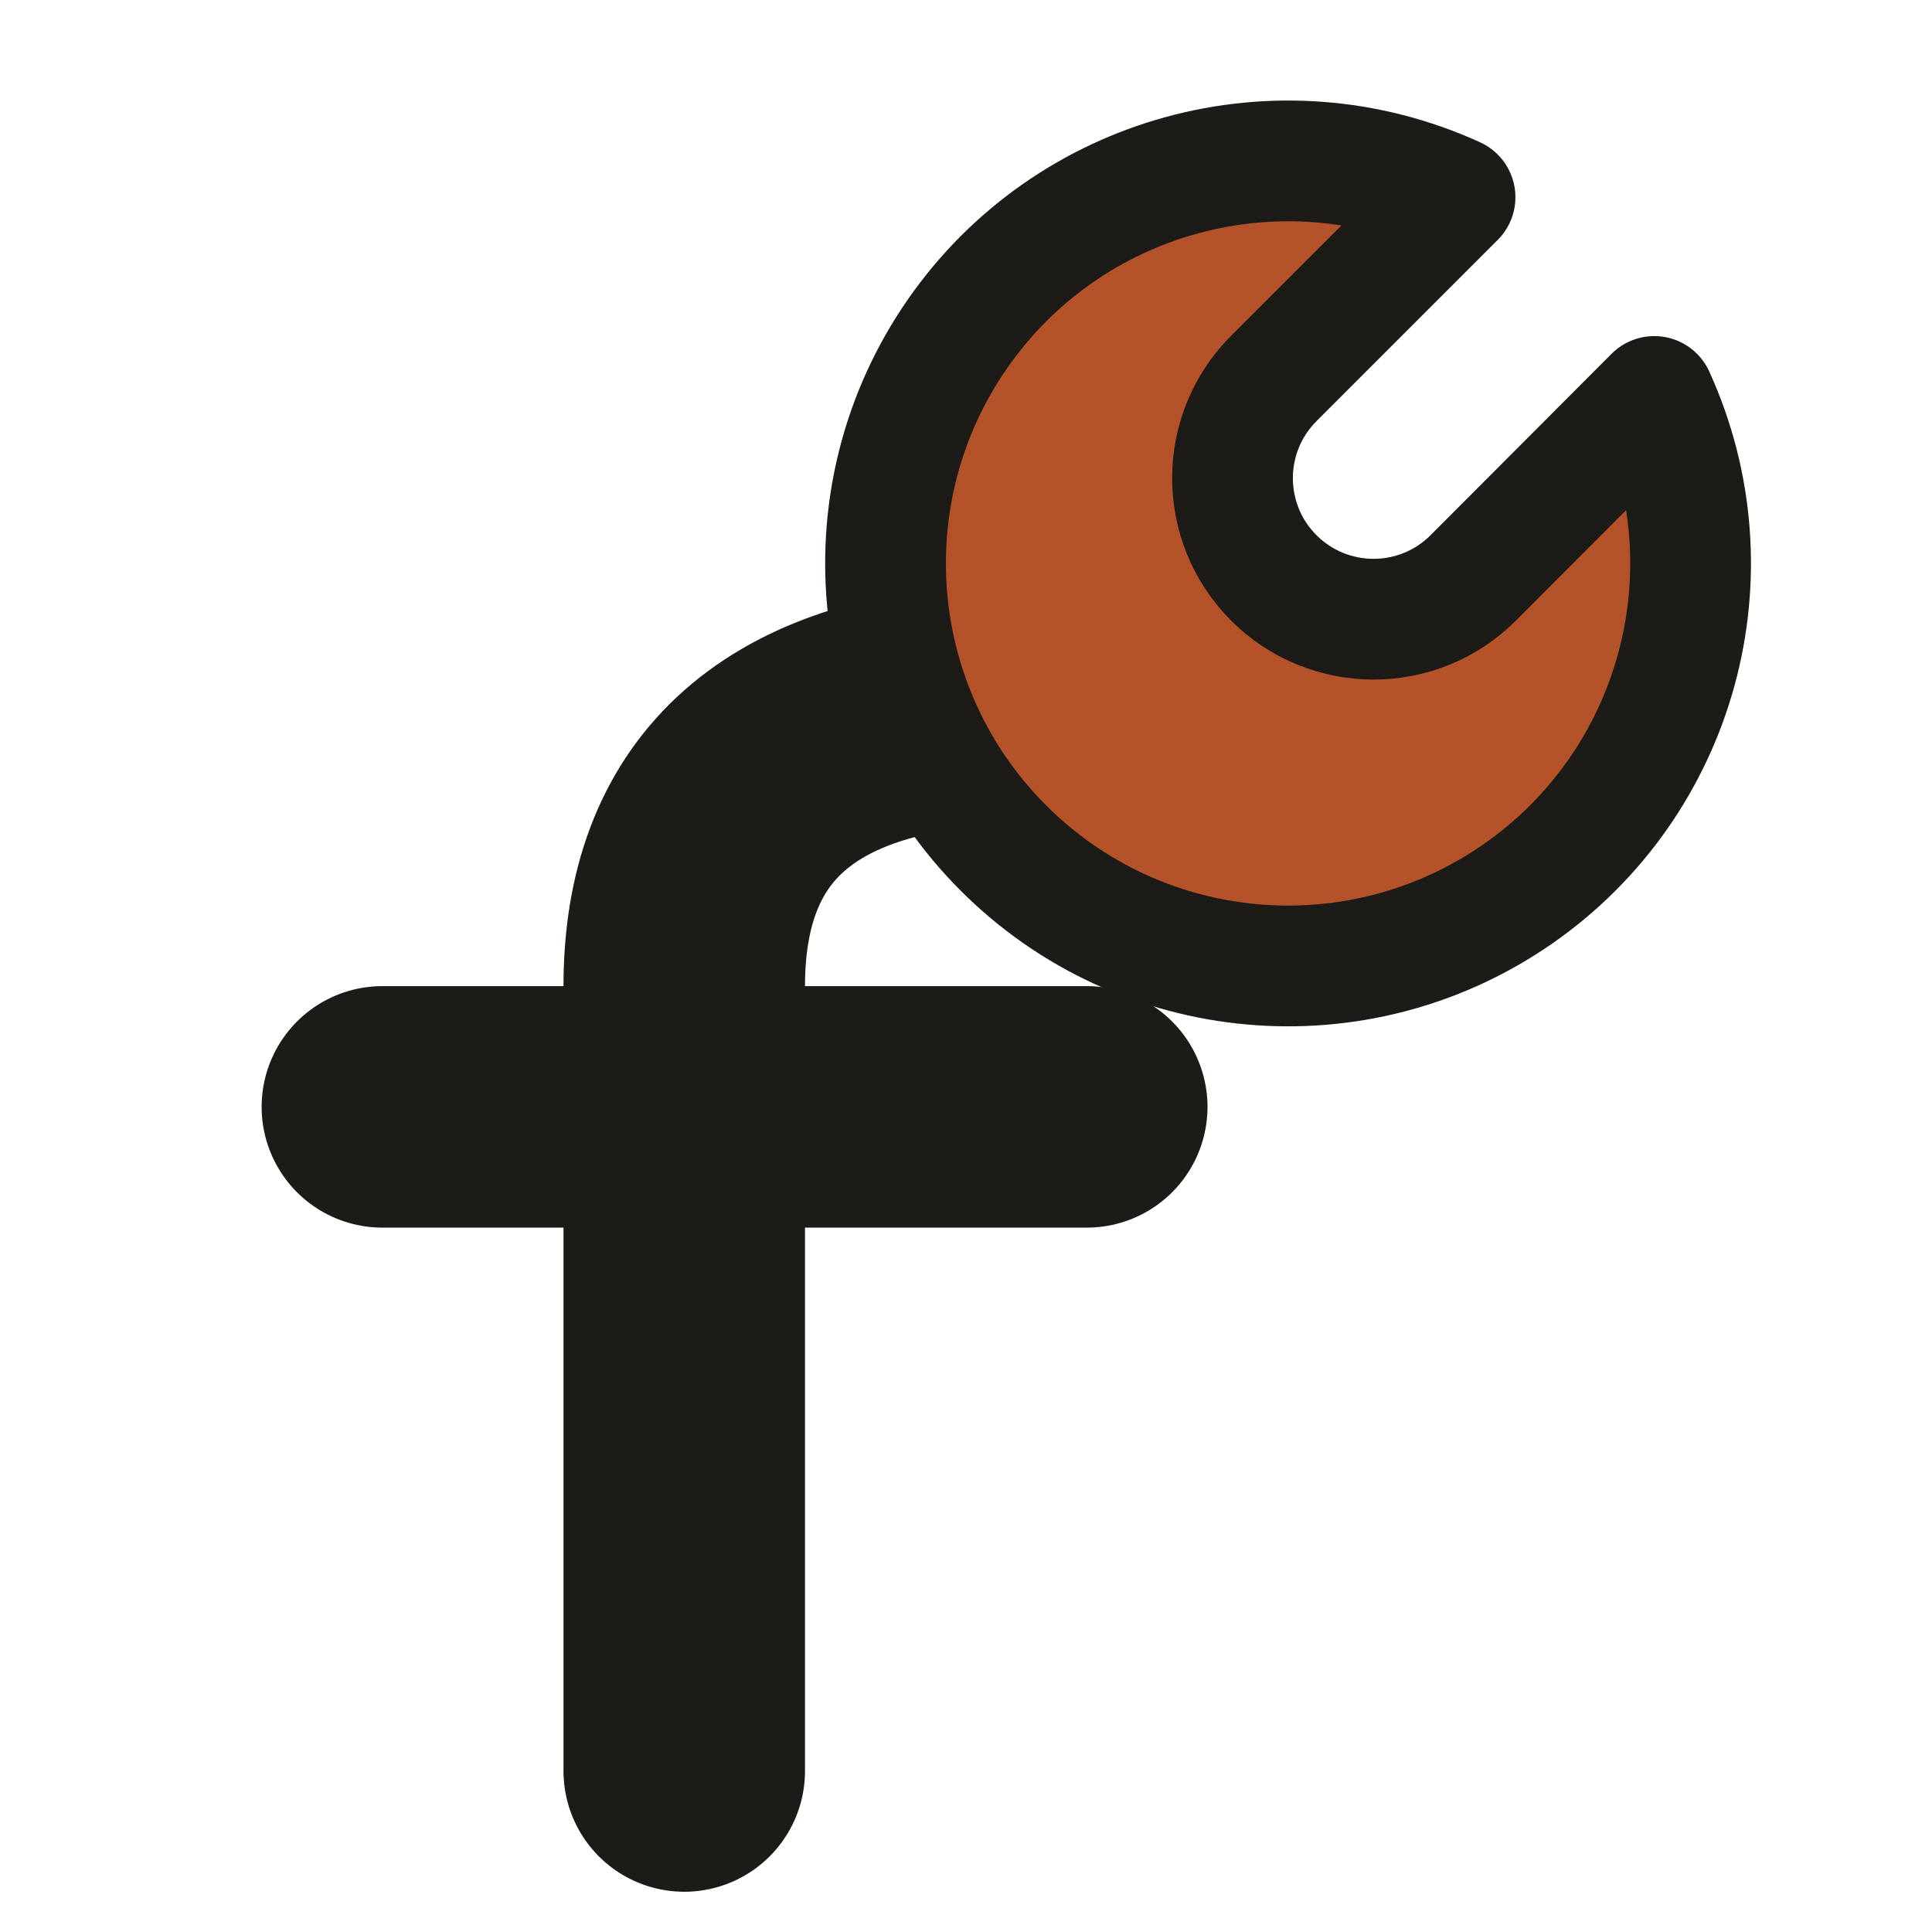
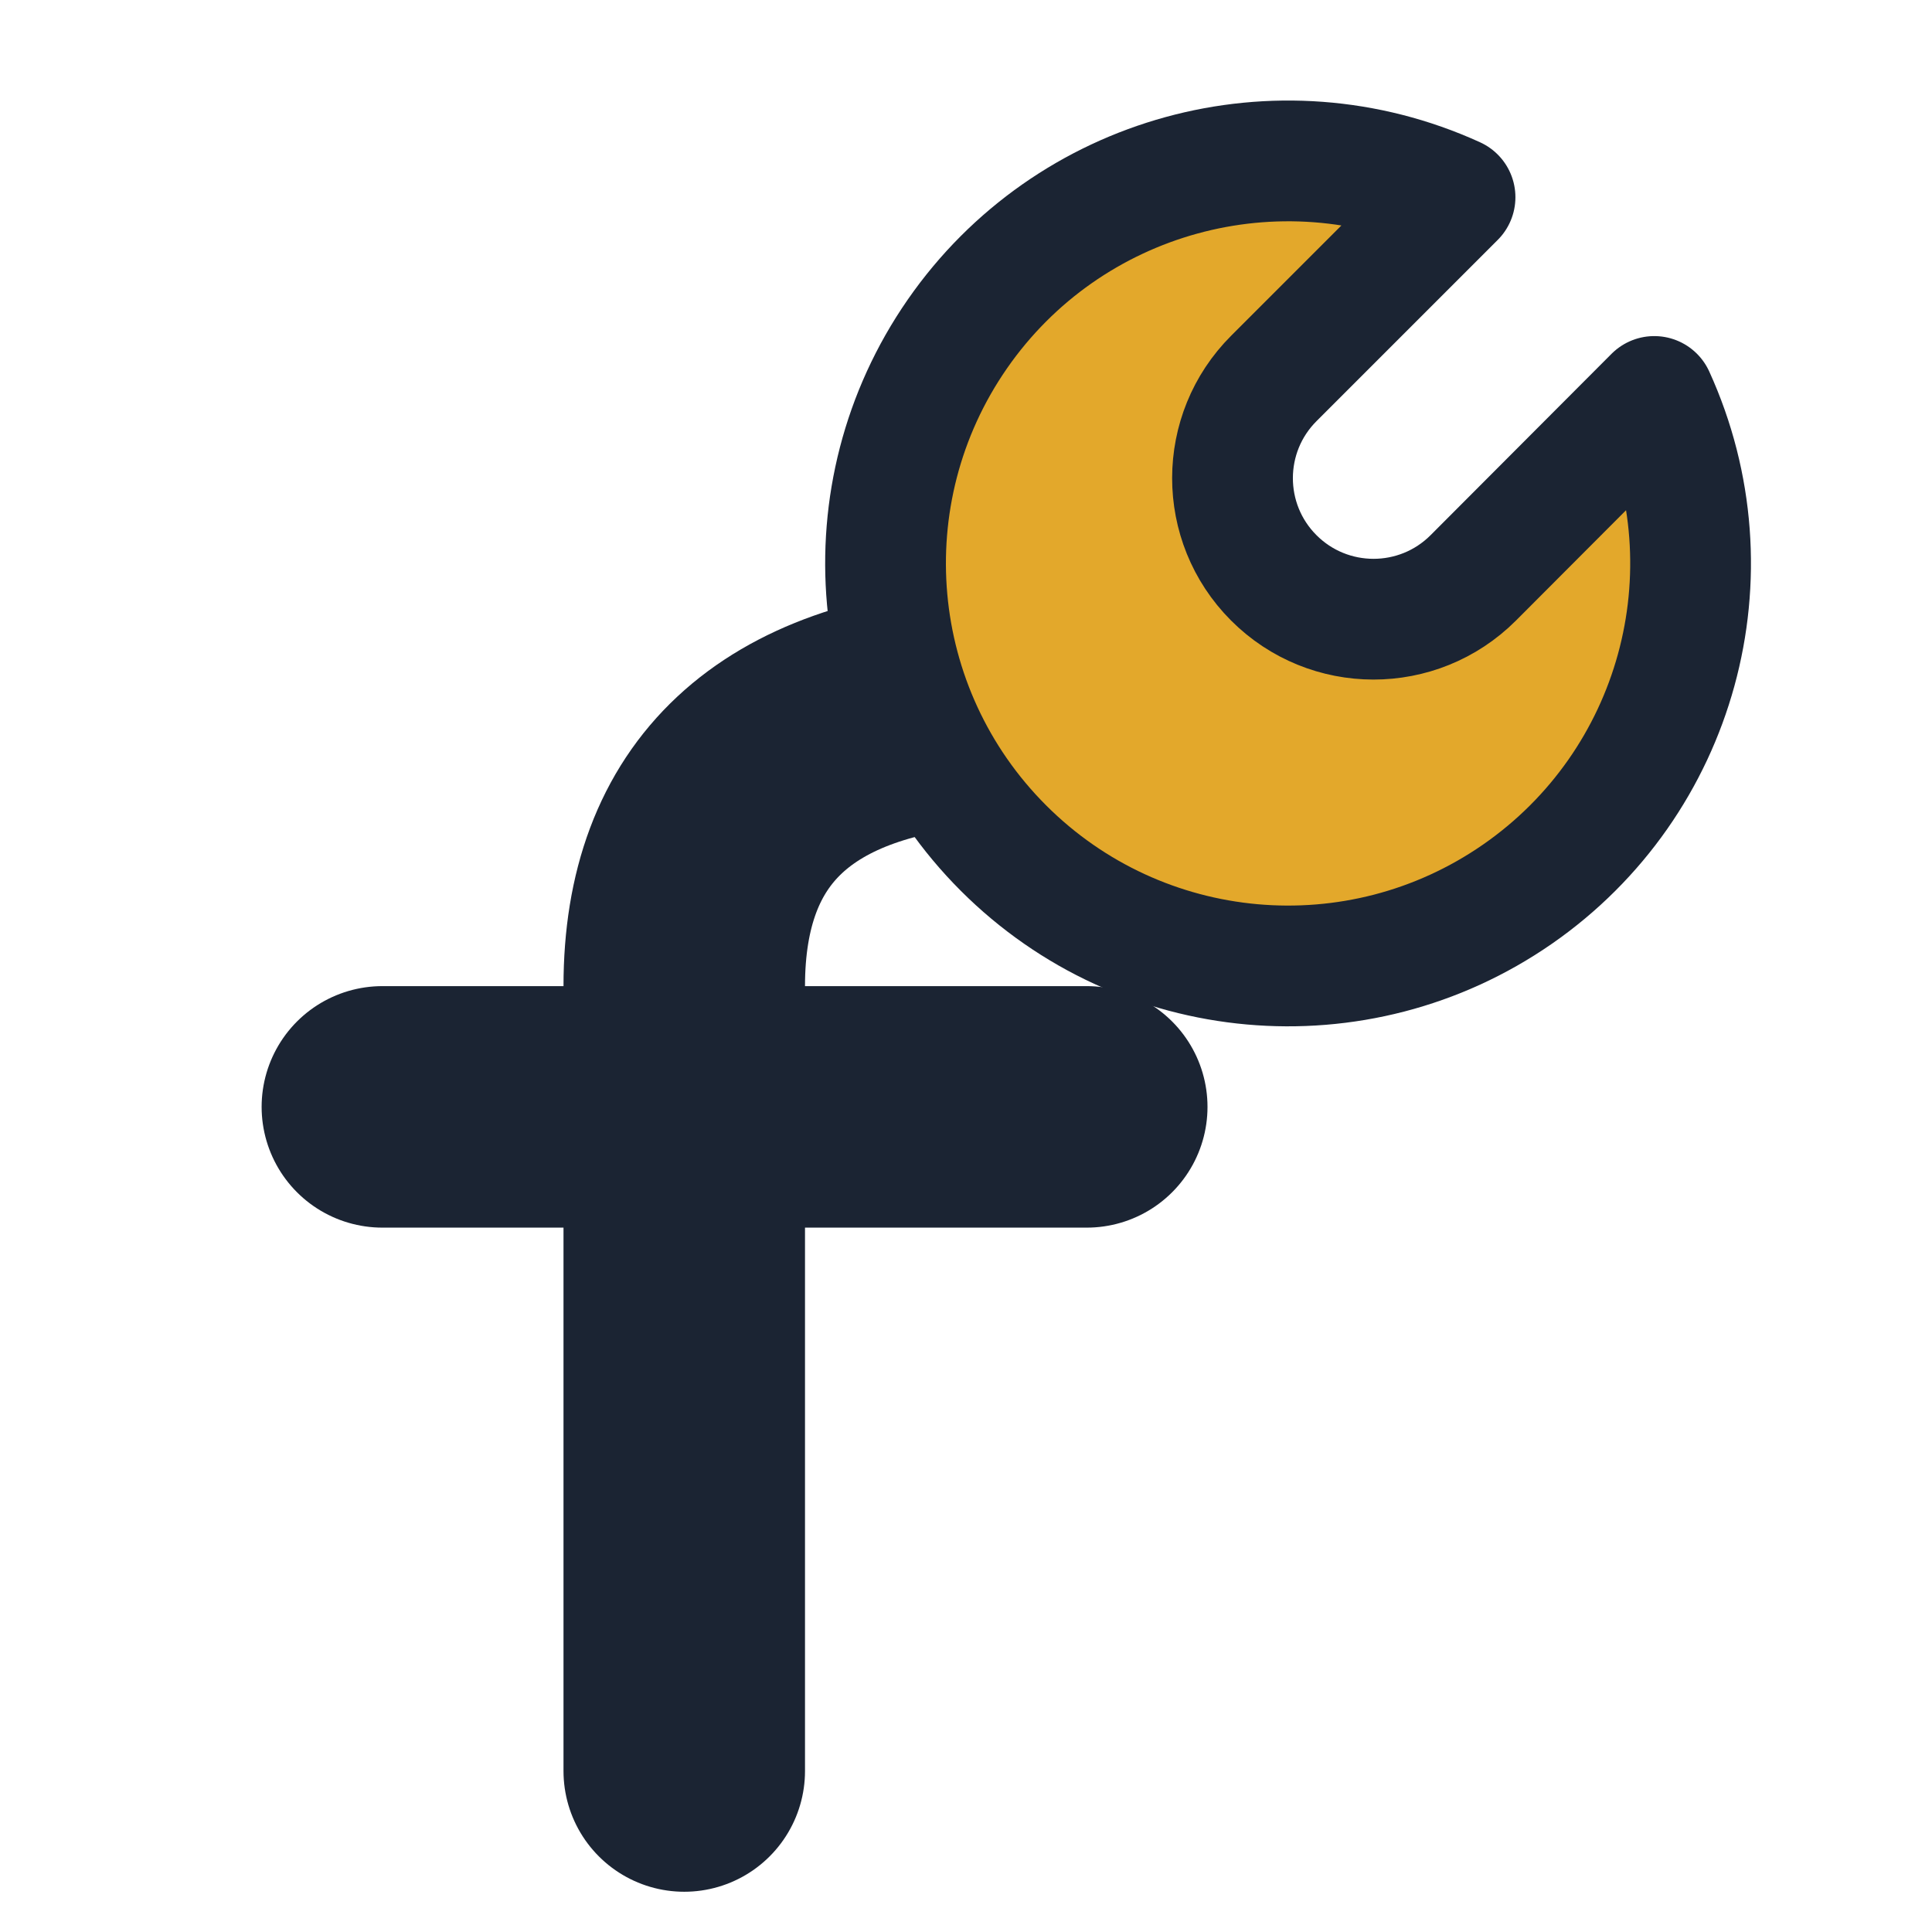
<svg xmlns="http://www.w3.org/2000/svg" viewBox="0 0 48 48">
-   <style>.i{stroke:#1D1B17}.h{fill:#B4532A}@media (prefers-color-scheme:dark){.i{stroke:#F6F1E7}.h{fill:#D9774F}}</style>
+   <style>.i{stroke:#1B2433}.h{fill:#E3A82B}@media (prefers-color-scheme:dark){.i{stroke:#F6F1E7}.h{fill:#F0BE4C}}</style>
  <g class="i" fill="none" stroke-width="6" stroke-linecap="round" stroke-linejoin="round">
    <path d="M17 44V24.5Q17 18 24.5 17.5" />
    <path d="M9.5 27.5H27" />
  </g>
  <path class="i h" d="M42.1 7.85L37.6 12.36A3.5 3.5 0 0 1 32.65 7.4L37.15 2.9A10 10 0 1 0 42.1 7.85Z" transform="translate(-1 2)" stroke-width="3" stroke-linejoin="round" />
</svg>
